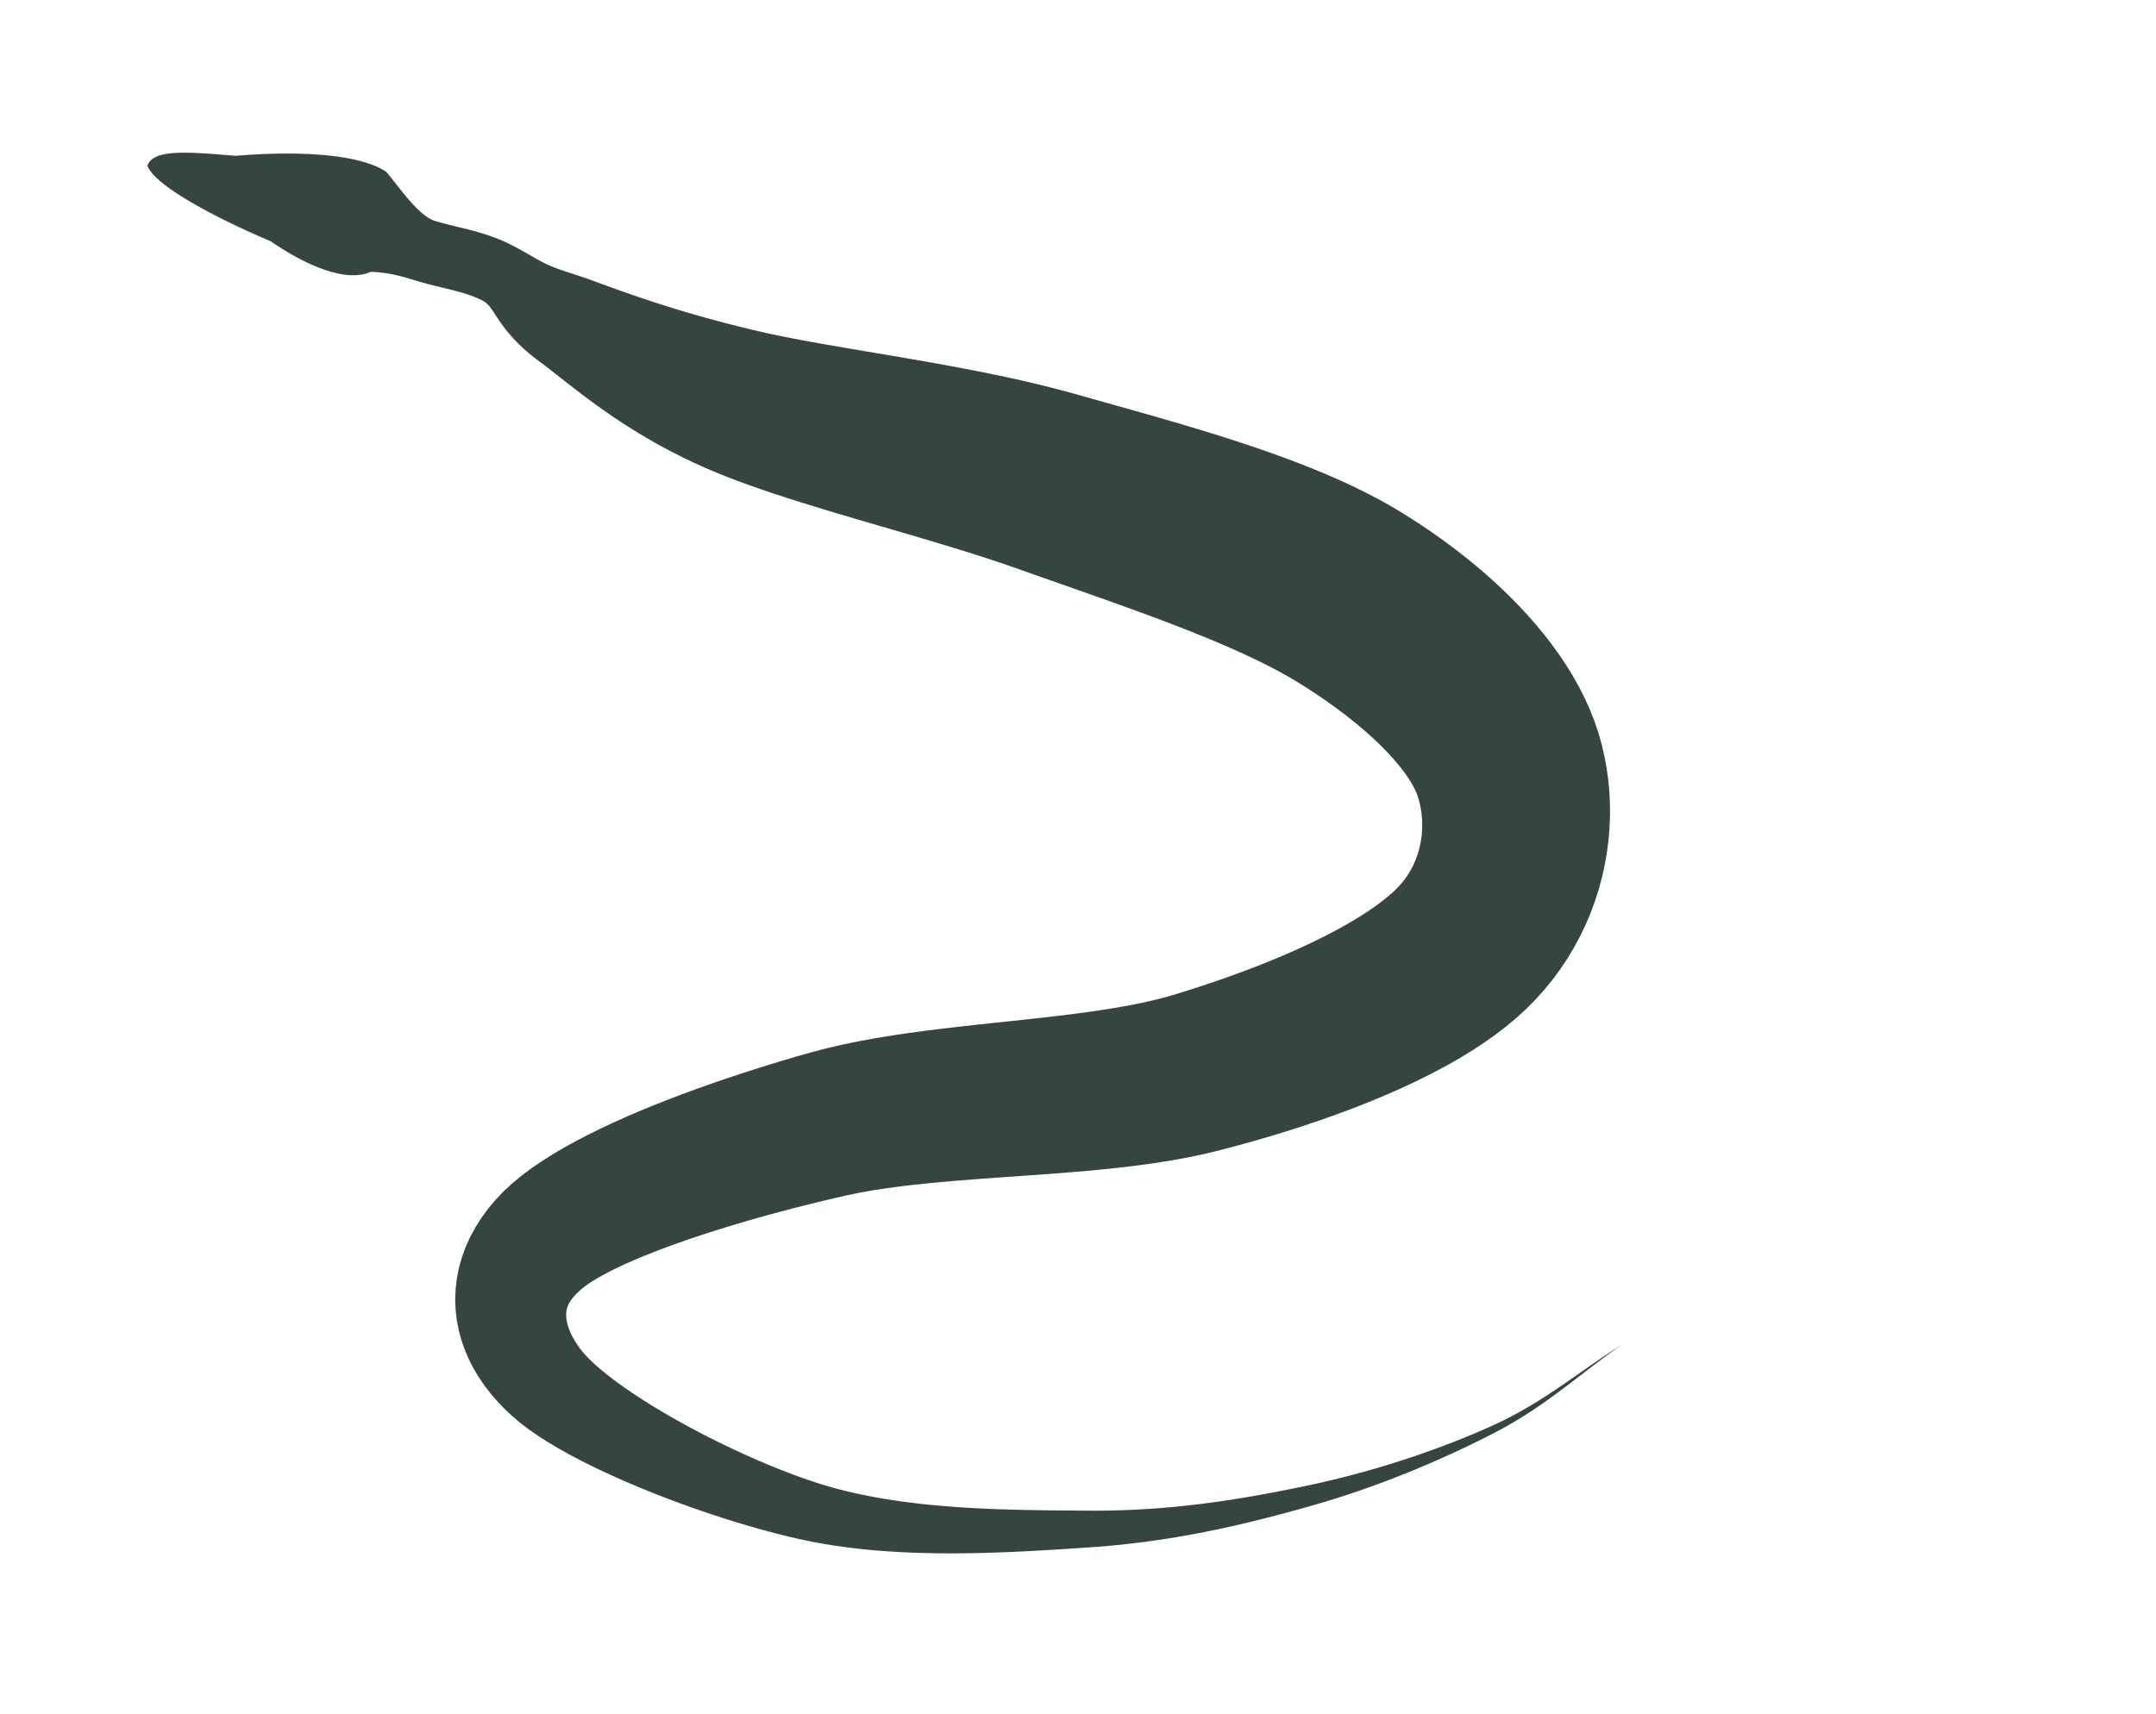
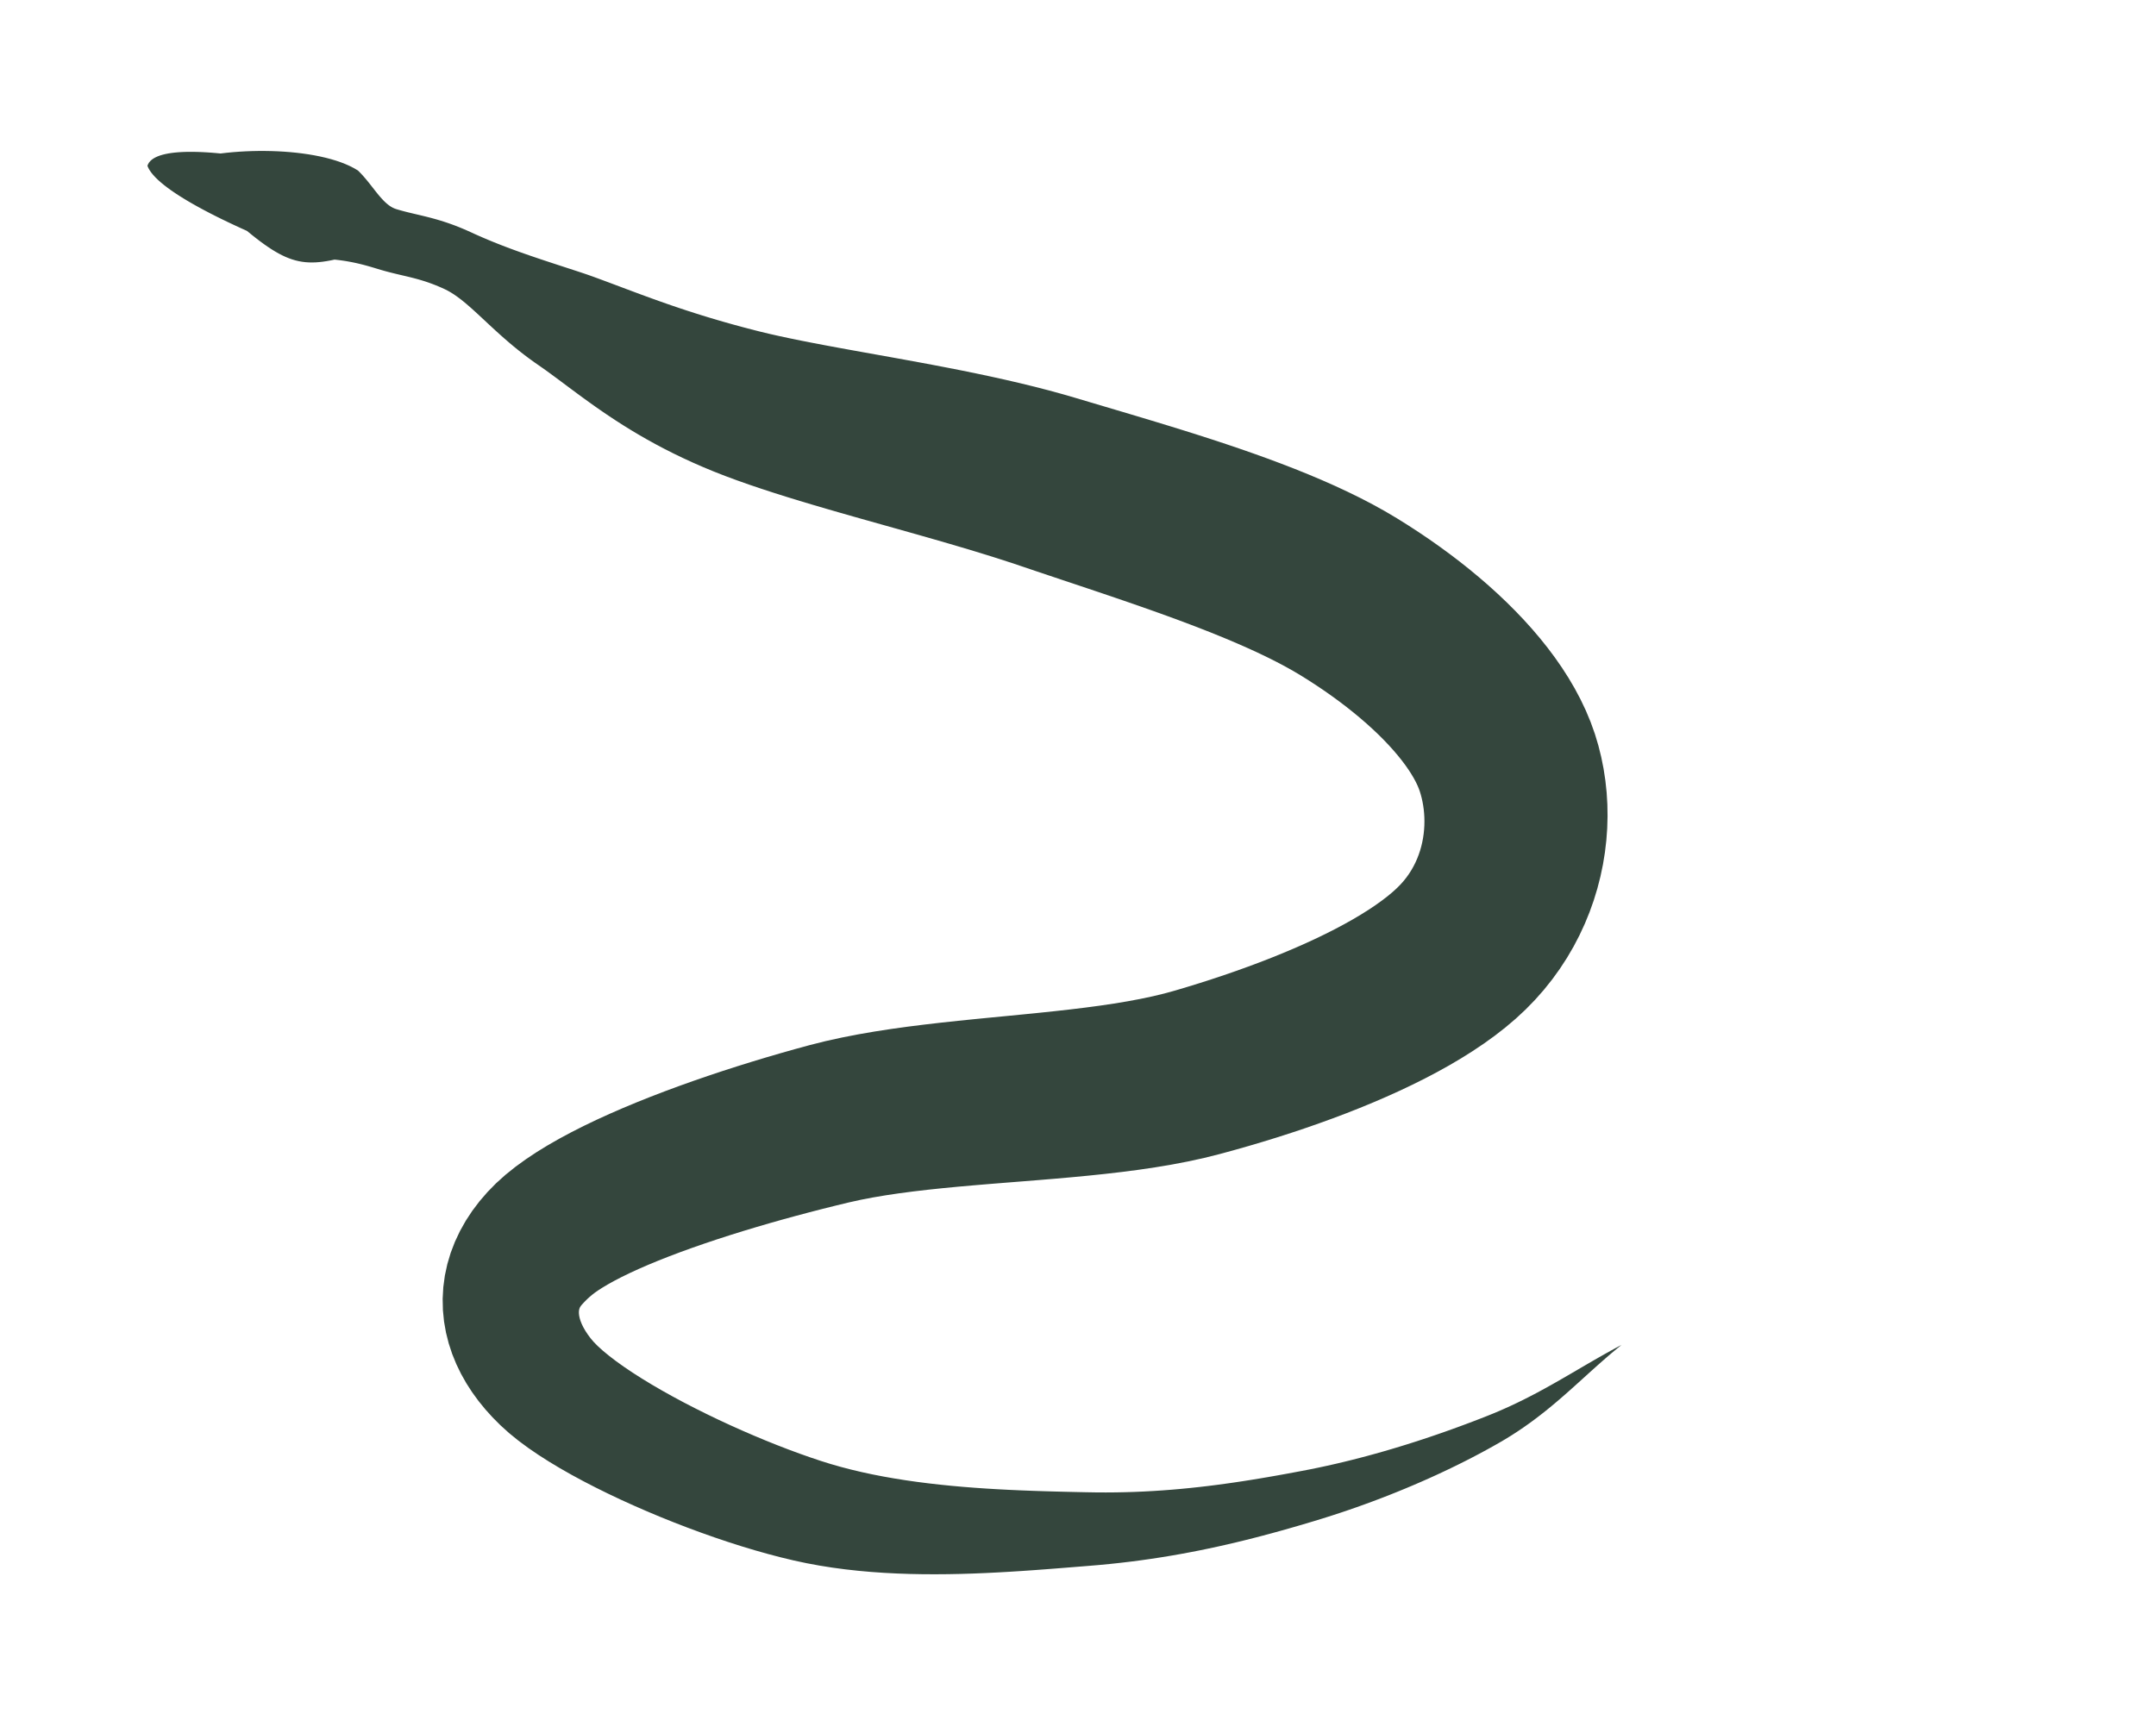
<svg xmlns="http://www.w3.org/2000/svg" viewBox="105 140 585 465" role="img" aria-label="Cotiara anatomy silhouette">
-   <path d="M145.000,185.000 L145.273,185.605 L145.665,186.242 L146.174,186.910 L146.795,187.608 L147.527,188.334 L148.366,189.086 L149.309,189.863 L150.353,190.665 L151.496,191.488 L152.734,192.331 L154.064,193.194 L155.484,194.074 L156.990,194.970 L158.579,195.881 L160.248,196.805 L161.995,197.740 L163.817,198.686 L165.709,199.640 L167.671,200.601 L169.697,201.567 L171.786,202.538 L173.935,203.511 L176.139,204.485 L178.398,205.459 L179.840,206.426 L181.263,207.341 L182.665,208.204 L184.045,209.015 L185.403,209.773 L186.737,210.479 L188.047,211.131 L189.331,211.729 L190.589,212.274 L191.819,212.764 L193.020,213.200 L194.192,213.581 L195.333,213.907 L196.443,214.178 L197.521,214.393 L198.565,214.552 L199.574,214.655 L200.549,214.701 L201.486,214.690 L202.387,214.623 L203.249,214.497 L204.072,214.314 L204.854,214.073 L205.595,213.774 L206.203,213.797 L206.800,213.830 L207.386,213.873 L207.962,213.925 L208.528,213.985 L209.085,214.055 L209.632,214.132 L210.172,214.216 L210.703,214.308 L211.227,214.406 L211.744,214.510 L212.255,214.620 L212.760,214.735 L213.259,214.856 L213.753,214.980 L214.243,215.109 L214.730,215.241 L215.212,215.376 L215.692,215.513 L216.169,215.653 L216.644,215.795 L217.118,215.938 L217.591,216.082 L218.063,216.226 L218.972,216.497 L219.870,216.752 L220.754,216.992 L221.625,217.220 L222.480,217.437 L223.321,217.645 L224.147,217.846 L224.957,218.042 L225.752,218.234 L226.531,218.424 L227.294,218.612 L228.041,218.802 L228.772,218.993 L229.487,219.187 L230.186,219.386 L230.870,219.590 L231.539,219.800 L232.193,220.017 L232.833,220.243 L233.458,220.478 L234.071,220.723 L234.672,220.980 L235.262,221.249 L235.826,221.524 L236.319,221.799 L236.735,222.086 L237.110,222.397 L237.455,222.736 L237.783,223.109 L238.105,223.521 L238.431,223.976 L238.773,224.480 L239.140,225.037 L239.539,225.648 L239.978,226.315 L240.465,227.036 L241.006,227.809 L241.606,228.630 L242.270,229.495 L243.004,230.398 L243.812,231.335 L244.697,232.300 L245.664,233.289 L246.716,234.297 L247.857,235.321 L249.092,236.358 L250.423,237.404 L251.776,238.413 L253.049,239.369 L254.291,240.334 L255.586,241.348 L256.934,242.407 L258.338,243.509 L259.801,244.650 L261.323,245.827 L262.909,247.036 L264.559,248.276 L266.277,249.541 L268.065,250.828 L269.925,252.135 L271.860,253.457 L273.872,254.791 L275.963,256.133 L278.136,257.480 L280.392,258.828 L282.733,260.172 L285.162,261.511 L287.680,262.839 L290.289,264.153 L292.991,265.450 L295.787,266.725 L298.704,267.983 L301.771,269.229 L304.955,270.452 L308.219,271.648 L311.559,272.820 L314.969,273.973 L318.443,275.110 L321.974,276.233 L325.555,277.345 L329.178,278.448 L332.835,279.544 L336.518,280.634 L340.217,281.720 L343.924,282.804 L347.630,283.887 L351.325,284.969 L354.999,286.052 L358.642,287.137 L362.244,288.225 L365.795,289.315 L369.284,290.409 L372.700,291.507 L376.031,292.607 L379.265,293.710 L382.495,294.847 L385.889,296.052 L389.408,297.291 L392.943,298.532 L396.487,299.776 L400.033,301.024 L403.574,302.277 L407.102,303.533 L410.610,304.795 L414.089,306.061 L417.532,307.333 L420.930,308.609 L424.275,309.889 L427.558,311.174 L430.771,312.461 L433.904,313.750 L436.948,315.039 L439.893,316.328 L442.730,317.612 L445.448,318.890 L448.037,320.157 L450.487,321.410 L452.785,322.643 L454.921,323.847 L456.964,325.065 L459.053,326.368 L461.176,327.739 L463.256,329.129 L465.289,330.535 L467.268,331.955 L469.190,333.385 L471.049,334.822 L472.841,336.261 L474.562,337.699 L476.207,339.131 L477.771,340.553 L479.249,341.959 L480.639,343.345 L481.934,344.703 L483.133,346.027 L484.231,347.311 L485.226,348.546 L486.115,349.723 L486.898,350.835 L487.575,351.870 L488.147,352.821 L488.618,353.675 L488.993,354.424 L489.301,355.123 L489.596,355.908 L489.885,356.799 L490.144,357.735 L490.370,358.711 L490.560,359.723 L490.710,360.765 L490.818,361.833 L490.883,362.921 L490.901,364.025 L490.873,365.140 L490.797,366.261 L490.671,367.384 L490.496,368.506 L490.270,369.623 L489.994,370.731 L489.666,371.828 L489.286,372.912 L488.853,373.981 L488.366,375.034 L487.822,376.069 L487.221,377.086 L486.558,378.085 L485.830,379.065 L485.033,380.025 L484.100,381.027 L482.961,382.124 L481.616,383.301 L480.075,384.541 L478.347,385.828 L476.446,387.150 L474.381,388.495 L472.164,389.854 L469.806,391.221 L467.318,392.589 L464.710,393.953 L461.991,395.308 L459.172,396.650 L456.261,397.976 L453.269,399.283 L450.204,400.568 L447.075,401.829 L443.890,403.063 L440.658,404.268 L437.388,405.444 L434.088,406.587 L430.765,407.697 L427.428,408.772 L424.214,409.775 L421.152,410.660 L418.009,411.459 L414.667,412.209 L411.144,412.910 L407.459,413.563 L403.628,414.172 L399.669,414.742 L395.597,415.279 L391.426,415.788 L387.171,416.276 L382.843,416.751 L378.457,417.219 L374.025,417.690 L369.557,418.171 L365.064,418.670 L360.558,419.196 L356.048,419.760 L351.543,420.369 L347.051,421.035 L342.582,421.768 L338.142,422.580 L333.738,423.483 L329.376,424.491 L325.183,425.589 L321.229,426.715 L317.346,427.860 L313.433,429.050 L309.500,430.283 L305.558,431.559 L301.617,432.875 L297.688,434.230 L293.780,435.622 L289.906,437.051 L286.074,438.515 L282.294,440.013 L278.577,441.545 L274.931,443.111 L271.365,444.709 L267.888,446.342 L264.508,448.010 L261.232,449.716 L258.066,451.463 L255.015,453.258 L252.082,455.109 L249.270,457.028 L246.579,459.034 L244.008,461.154 L241.605,463.385 L239.427,465.680 L237.449,468.041 L235.644,470.501 L234.020,473.055 L232.587,475.696 L231.357,478.417 L230.339,481.203 L229.542,484.040 L228.971,486.911 L228.629,489.796 L228.515,492.674 L228.626,495.528 L228.953,498.339 L229.487,501.092 L230.216,503.775 L231.127,506.378 L232.208,508.895 L233.445,511.323 L234.829,513.659 L236.348,515.903 L237.993,518.058 L239.758,520.124 L241.635,522.104 L243.664,524.046 L245.906,525.973 L248.332,527.836 L250.892,529.621 L253.586,531.350 L256.412,533.037 L259.363,534.690 L262.434,536.314 L265.613,537.910 L268.893,539.479 L272.263,541.019 L275.710,542.528 L279.223,544.003 L282.790,545.441 L286.398,546.840 L290.035,548.194 L293.687,549.501 L297.341,550.755 L300.985,551.953 L304.605,553.091 L308.188,554.164 L311.721,555.168 L315.192,556.098 L318.589,556.950 L321.913,557.723 L325.229,558.417 L328.579,559.032 L331.947,559.568 L335.328,560.030 L338.719,560.424 L342.117,560.752 L345.517,561.021 L348.918,561.232 L352.315,561.392 L355.704,561.503 L359.082,561.569 L362.444,561.594 L365.788,561.582 L369.109,561.536 L372.403,561.460 L375.666,561.358 L378.893,561.232 L382.082,561.087 L385.227,560.926 L388.324,560.752 L391.369,560.569 L394.357,560.380 L397.284,560.188 L400.162,559.997 L403.017,559.791 L405.847,559.554 L408.638,559.286 L411.393,558.990 L414.111,558.666 L416.794,558.316 L419.444,557.940 L422.062,557.540 L424.649,557.117 L427.207,556.671 L429.736,556.205 L432.239,555.718 L434.716,555.213 L437.169,554.690 L439.599,554.150 L442.007,553.595 L444.395,553.025 L446.765,552.442 L449.117,551.846 L451.454,551.239 L453.775,550.622 L456.084,549.996 L458.381,549.361 L460.672,548.718 L462.961,548.059 L465.243,547.376 L467.512,546.673 L469.767,545.950 L472.007,545.208 L474.230,544.449 L476.437,543.673 L478.627,542.881 L480.797,542.075 L482.947,541.255 L485.077,540.422 L487.185,539.578 L489.270,538.723 L491.332,537.859 L493.369,536.985 L495.380,536.104 L497.365,535.217 L499.322,534.324 L501.251,533.426 L503.150,532.524 L505.019,531.620 L506.857,530.714 L508.662,529.807 L510.437,528.900 L512.173,527.983 L513.862,527.051 L515.503,526.106 L517.101,525.150 L518.658,524.182 L520.178,523.205 L521.665,522.219 L523.121,521.226 L524.549,520.225 L525.955,519.218 L527.339,518.206 L528.707,517.191 L530.061,516.171 L531.404,515.150 L532.741,514.127 L534.073,513.104 L535.406,512.080 L536.741,511.058 L538.082,510.039 L539.433,509.022 L540.797,508.008 L542.177,507.000 L543.577,505.997 L545.000,505.000 L545.000,505.000 L543.531,505.928 L542.085,506.865 L540.658,507.810 L539.247,508.761 L537.850,509.717 L536.462,510.676 L535.082,511.637 L533.704,512.600 L532.328,513.562 L530.948,514.523 L529.563,515.481 L528.168,516.434 L526.761,517.383 L525.339,518.324 L523.898,519.258 L522.435,520.182 L520.947,521.096 L519.431,521.998 L517.884,522.887 L516.302,523.762 L514.683,524.622 L513.022,525.466 L511.318,526.292 L509.563,527.100 L507.762,527.899 L505.924,528.693 L504.053,529.482 L502.151,530.263 L500.218,531.036 L498.256,531.801 L496.266,532.557 L494.250,533.303 L492.208,534.038 L490.141,534.762 L488.052,535.473 L485.940,536.172 L483.808,536.857 L481.656,537.527 L479.486,538.183 L477.299,538.822 L475.097,539.445 L472.879,540.051 L470.648,540.638 L468.405,541.207 L466.150,541.757 L463.886,542.286 L461.613,542.794 L459.328,543.282 L457.028,543.757 L454.718,544.224 L452.400,544.681 L450.074,545.126 L447.738,545.560 L445.391,545.980 L443.032,546.386 L440.660,546.775 L438.273,547.149 L435.870,547.504 L433.450,547.840 L431.011,548.157 L428.553,548.452 L426.074,548.725 L423.573,548.975 L421.049,549.201 L418.500,549.401 L415.924,549.575 L413.322,549.721 L410.691,549.839 L408.030,549.927 L405.337,549.984 L402.612,550.010 L399.838,550.003 L396.986,549.981 L394.065,549.958 L391.094,549.931 L388.079,549.896 L385.024,549.850 L381.934,549.788 L378.813,549.708 L375.668,549.605 L372.502,549.477 L369.320,549.321 L366.128,549.131 L362.931,548.906 L359.733,548.642 L356.541,548.335 L353.359,547.983 L350.193,547.582 L347.048,547.130 L343.930,546.623 L340.845,546.058 L337.797,545.433 L334.793,544.745 L331.839,543.992 L328.940,543.171 L326.087,542.277 L323.185,541.288 L320.172,540.194 L317.080,539.008 L313.923,537.734 L310.720,536.380 L307.484,534.953 L304.232,533.459 L300.980,531.907 L297.742,530.302 L294.536,528.652 L291.375,526.965 L288.277,525.247 L285.257,523.507 L282.331,521.753 L279.517,519.994 L276.831,518.238 L274.292,516.496 L271.918,514.779 L269.729,513.100 L267.747,511.474 L265.995,509.922 L264.498,508.468 L263.285,507.146 L262.336,505.954 L261.520,504.785 L260.780,503.605 L260.159,502.466 L259.652,501.374 L259.255,500.339 L258.961,499.365 L258.762,498.458 L258.651,497.622 L258.616,496.858 L258.649,496.165 L258.738,495.538 L258.874,494.972 L259.051,494.455 L259.264,493.975 L259.510,493.519 L259.791,493.071 L260.114,492.617 L260.486,492.146 L260.919,491.647 L261.425,491.112 L262.016,490.538 L262.707,489.924 L263.509,489.271 L264.395,488.615 L265.424,487.928 L266.716,487.131 L268.297,486.224 L270.140,485.239 L272.224,484.197 L274.528,483.115 L277.030,482.006 L279.714,480.879 L282.561,479.742 L285.555,478.602 L288.681,477.463 L291.923,476.330 L295.268,475.207 L298.701,474.098 L302.207,473.006 L305.775,471.934 L309.390,470.884 L313.039,469.860 L316.710,468.863 L320.389,467.897 L324.063,466.964 L327.720,466.066 L331.346,465.205 L334.817,464.411 L338.123,463.725 L341.497,463.120 L345.040,462.566 L348.738,462.060 L352.574,461.599 L356.535,461.178 L360.607,460.791 L364.775,460.433 L369.027,460.098 L373.351,459.778 L377.735,459.466 L382.168,459.156 L386.638,458.838 L391.137,458.505 L395.654,458.148 L400.181,457.758 L404.709,457.327 L409.231,456.843 L413.740,456.298 L418.231,455.678 L422.698,454.972 L427.138,454.166 L431.547,453.244 L435.786,452.225 L439.743,451.187 L443.578,450.139 L447.412,449.045 L451.241,447.908 L455.059,446.726 L458.860,445.500 L462.638,444.229 L466.389,442.914 L470.106,441.553 L473.785,440.147 L477.421,438.693 L481.009,437.192 L484.545,435.641 L488.025,434.038 L491.444,432.380 L494.799,430.664 L498.087,428.885 L501.304,427.038 L504.449,425.115 L507.518,423.107 L510.509,421.004 L513.418,418.791 L516.243,416.452 L518.967,413.975 L521.557,411.373 L523.994,408.670 L526.274,405.877 L528.395,403.000 L530.358,400.050 L532.162,397.035 L533.808,393.962 L535.297,390.839 L536.629,387.674 L537.806,384.473 L538.831,381.243 L539.704,377.991 L540.427,374.720 L541.001,371.438 L541.429,368.149 L541.710,364.856 L541.846,361.566 L541.837,358.282 L541.683,355.007 L541.385,351.747 L540.940,348.505 L540.348,345.286 L539.608,342.094 L538.699,338.877 L537.591,335.611 L536.308,332.386 L534.886,329.260 L533.337,326.227 L531.672,323.281 L529.900,320.417 L528.029,317.629 L526.065,314.911 L524.014,312.260 L521.879,309.670 L519.665,307.140 L517.376,304.666 L515.014,302.245 L512.584,299.878 L510.088,297.561 L507.529,295.295 L504.909,293.078 L502.232,290.912 L499.500,288.795 L496.716,286.729 L493.882,284.713 L491.001,282.749 L488.076,280.838 L485.036,278.935 L481.789,277.018 L478.401,275.153 L474.955,273.377 L471.453,271.681 L467.901,270.056 L464.301,268.497 L460.659,266.998 L456.978,265.553 L453.264,264.158 L449.522,262.810 L445.757,261.503 L441.975,260.236 L438.182,259.004 L434.384,257.807 L430.587,256.640 L426.798,255.501 L423.023,254.389 L419.270,253.302 L415.545,252.236 L411.856,251.191 L408.210,250.165 L404.614,249.157 L401.077,248.164 L397.505,247.153 L393.741,246.112 L389.841,245.096 L385.913,244.132 L381.966,243.216 L378.004,242.343 L374.037,241.509 L370.070,240.712 L366.112,239.948 L362.171,239.213 L358.256,238.504 L354.373,237.819 L350.533,237.155 L346.744,236.509 L343.016,235.878 L339.357,235.261 L335.779,234.655 L332.290,234.058 L328.901,233.468 L325.624,232.884 L322.469,232.305 L319.449,231.729 L316.576,231.157 L313.865,230.590 L311.296,230.017 L308.795,229.427 L306.332,228.827 L303.932,228.224 L301.591,227.621 L299.308,227.015 L297.079,226.408 L294.903,225.800 L292.777,225.191 L290.700,224.581 L288.670,223.970 L286.684,223.359 L284.741,222.747 L282.838,222.135 L280.976,221.524 L279.151,220.914 L277.362,220.305 L275.607,219.698 L273.886,219.093 L272.195,218.490 L270.534,217.891 L268.900,217.296 L267.292,216.706 L265.707,216.122 L264.224,215.587 L262.954,215.154 L261.851,214.794 L260.828,214.460 L259.875,214.149 L258.984,213.856 L258.145,213.576 L257.350,213.306 L256.590,213.039 L255.855,212.770 L255.138,212.492 L254.431,212.201 L253.725,211.890 L253.013,211.555 L252.290,211.193 L251.550,210.802 L250.787,210.383 L249.996,209.936 L249.175,209.464 L248.320,208.972 L247.430,208.464 L246.504,207.944 L245.541,207.418 L244.540,206.888 L243.522,206.366 L242.523,205.878 L241.544,205.431 L240.572,205.015 L239.607,204.629 L238.651,204.269 L237.705,203.935 L236.769,203.624 L235.846,203.334 L234.935,203.062 L234.036,202.807 L233.152,202.567 L232.282,202.339 L231.426,202.122 L230.585,201.914 L229.759,201.713 L228.949,201.517 L228.154,201.325 L227.376,201.136 L226.613,200.947 L225.865,200.757 L225.134,200.566 L224.419,200.372 L223.720,200.173 L223.033,199.969 L222.464,199.763 L221.890,199.496 L221.312,199.171 L220.731,198.793 L220.147,198.366 L219.563,197.895 L218.977,197.383 L218.392,196.834 L217.809,196.254 L217.227,195.646 L216.648,195.014 L216.073,194.364 L215.502,193.698 L214.937,193.022 L214.378,192.339 L213.826,191.654 L213.282,190.972 L212.747,190.295 L212.222,189.629 L211.707,188.978 L211.204,188.346 L210.713,187.737 L210.234,187.156 L209.770,186.607 L208.777,186.001 L207.689,185.440 L206.510,184.923 L205.244,184.448 L203.897,184.015 L202.474,183.622 L200.978,183.268 L199.414,182.953 L197.787,182.675 L196.102,182.434 L194.363,182.228 L192.575,182.056 L190.742,181.917 L188.869,181.811 L186.961,181.735 L185.022,181.690 L183.057,181.674 L181.071,181.686 L179.068,181.724 L177.052,181.789 L175.029,181.879 L173.003,181.992 L170.978,182.129 L168.960,182.287 L167.458,182.164 L165.976,182.043 L164.519,181.926 L163.088,181.816 L161.688,181.715 L160.321,181.626 L158.990,181.551 L157.699,181.493 L156.450,181.455 L155.248,181.439 L154.095,181.447 L152.994,181.483 L151.948,181.550 L150.961,181.648 L150.035,181.782 L149.174,181.954 L148.382,182.166 L147.660,182.421 L147.013,182.722 L146.443,183.071 L145.953,183.470 L145.548,183.923 L145.229,184.432 L145.000,185.000Z" fill="#34463d" />
+   <path d="M145.000,185.000 L145.258,185.596 L145.607,186.210 L146.045,186.839 L146.569,187.484 L147.178,188.144 L147.868,188.818 L148.639,189.506 L149.489,190.207 L150.414,190.920 L151.413,191.645 L152.485,192.381 L153.626,193.127 L154.835,193.883 L156.109,194.649 L157.448,195.423 L158.848,196.205 L160.307,196.994 L161.824,197.790 L163.396,198.592 L165.021,199.400 L166.698,200.212 L168.424,201.028 L170.196,201.848 L172.014,202.670 L173.239,203.671 L174.414,204.602 L175.542,205.466 L176.629,206.262 L177.677,206.993 L178.691,207.661 L179.675,208.266 L180.633,208.810 L181.569,209.295 L182.487,209.723 L183.392,210.093 L184.288,210.409 L185.178,210.672 L186.066,210.883 L186.957,211.043 L187.856,211.154 L188.764,211.218 L189.688,211.235 L190.631,211.209 L191.598,211.139 L192.591,211.027 L193.616,210.875 L194.676,210.685 L195.776,210.458 L196.403,210.524 L197.018,210.597 L197.620,210.677 L198.210,210.761 L198.787,210.851 L199.351,210.946 L199.904,211.046 L200.444,211.149 L200.972,211.256 L201.489,211.366 L201.993,211.479 L202.486,211.594 L202.968,211.712 L203.438,211.830 L203.897,211.950 L204.345,212.071 L204.782,212.192 L205.208,212.312 L205.623,212.432 L206.028,212.551 L206.422,212.669 L206.806,212.785 L207.180,212.899 L207.544,213.010 L208.446,213.279 L209.326,213.528 L210.180,213.759 L211.011,213.973 L211.816,214.174 L212.599,214.364 L213.359,214.545 L214.098,214.719 L214.818,214.888 L215.522,215.055 L216.212,215.222 L216.891,215.392 L217.563,215.565 L218.231,215.746 L218.899,215.935 L219.572,216.135 L220.253,216.349 L220.947,216.579 L221.658,216.828 L222.389,217.098 L223.145,217.392 L223.929,217.713 L224.745,218.064 L225.589,218.444 L226.438,218.867 L227.284,219.346 L228.134,219.884 L228.992,220.476 L229.858,221.121 L230.735,221.815 L231.626,222.556 L232.532,223.341 L233.457,224.166 L234.404,225.030 L235.375,225.929 L236.375,226.861 L237.405,227.823 L238.470,228.812 L239.573,229.825 L240.716,230.859 L241.904,231.912 L243.139,232.978 L244.424,234.057 L245.761,235.143 L247.155,236.234 L248.607,237.327 L250.119,238.416 L251.628,239.466 L253.042,240.460 L254.406,241.452 L255.794,242.475 L257.212,243.529 L258.664,244.613 L260.157,245.725 L261.694,246.864 L263.281,248.028 L264.922,249.215 L266.622,250.423 L268.385,251.649 L270.214,252.891 L272.114,254.146 L274.089,255.411 L276.142,256.683 L278.277,257.960 L280.496,259.238 L282.804,260.514 L285.203,261.786 L287.697,263.050 L290.289,264.303 L292.981,265.544 L295.776,266.768 L298.703,267.983 L301.783,269.188 L304.979,270.371 L308.253,271.528 L311.601,272.661 L315.020,273.776 L318.502,274.875 L322.040,275.960 L325.629,277.035 L329.260,278.100 L332.925,279.159 L336.615,280.212 L340.323,281.260 L344.040,282.306 L347.755,283.351 L351.461,284.395 L355.147,285.439 L358.803,286.484 L362.420,287.531 L365.986,288.581 L369.493,289.633 L372.929,290.687 L376.282,291.744 L379.541,292.802 L382.795,293.893 L386.207,295.048 L389.741,296.234 L393.293,297.423 L396.855,298.613 L400.420,299.808 L403.981,301.007 L407.530,302.211 L411.061,303.422 L414.564,304.638 L418.032,305.861 L421.458,307.091 L424.831,308.328 L428.145,309.572 L431.389,310.823 L434.556,312.079 L437.636,313.339 L440.619,314.604 L443.495,315.870 L446.255,317.135 L448.888,318.397 L451.383,319.651 L453.729,320.893 L455.915,322.115 L458.004,323.356 L460.126,324.684 L462.275,326.081 L464.378,327.502 L466.429,328.945 L468.425,330.406 L470.360,331.880 L472.230,333.366 L474.030,334.857 L475.756,336.350 L477.402,337.841 L478.966,339.324 L480.441,340.794 L481.824,342.245 L483.111,343.671 L484.298,345.065 L485.383,346.419 L486.361,347.725 L487.232,348.976 L487.994,350.161 L488.647,351.270 L489.193,352.294 L489.635,353.221 L489.978,354.043 L490.251,354.810 L490.508,355.656 L490.756,356.600 L490.974,357.584 L491.158,358.604 L491.305,359.654 L491.412,360.731 L491.478,361.830 L491.499,362.945 L491.476,364.072 L491.405,365.207 L491.286,366.345 L491.119,367.481 L490.903,368.613 L490.636,369.737 L490.319,370.849 L489.951,371.947 L489.532,373.028 L489.060,374.091 L488.535,375.134 L487.955,376.157 L487.318,377.158 L486.621,378.136 L485.861,379.092 L485.033,380.025 L484.072,380.996 L482.908,382.059 L481.540,383.202 L479.978,384.405 L478.232,385.655 L476.314,386.938 L474.233,388.243 L472.003,389.563 L469.632,390.889 L467.132,392.216 L464.513,393.539 L461.784,394.853 L458.956,396.153 L456.037,397.437 L453.038,398.702 L449.966,399.945 L446.831,401.164 L443.641,402.355 L440.404,403.519 L437.130,404.652 L433.826,405.752 L430.500,406.820 L427.161,407.851 L423.951,408.810 L420.905,409.648 L417.783,410.400 L414.459,411.104 L410.953,411.760 L407.283,412.370 L403.466,412.936 L399.518,413.464 L395.455,413.958 L391.290,414.425 L387.039,414.872 L382.713,415.306 L378.326,415.734 L373.889,416.163 L369.414,416.603 L364.911,417.062 L360.390,417.548 L355.860,418.072 L351.331,418.642 L346.811,419.269 L342.306,419.964 L337.824,420.739 L333.371,421.607 L328.951,422.582 L324.702,423.648 L320.709,424.738 L316.799,425.845 L312.858,426.998 L308.896,428.195 L304.923,429.435 L300.950,430.717 L296.988,432.039 L293.046,433.399 L289.135,434.797 L285.263,436.231 L281.442,437.701 L277.679,439.207 L273.985,440.747 L270.366,442.324 L266.832,443.937 L263.388,445.589 L260.042,447.283 L256.798,449.024 L253.658,450.819 L250.626,452.680 L247.701,454.621 L244.881,456.665 L242.161,458.845 L239.594,461.158 L237.254,463.551 L235.120,466.022 L233.158,468.612 L231.381,471.316 L229.802,474.128 L228.433,477.038 L227.287,480.033 L226.375,483.095 L225.706,486.205 L225.284,489.339 L225.109,492.476 L225.178,495.592 L225.483,498.666 L226.013,501.679 L226.755,504.618 L227.694,507.470 L228.815,510.229 L230.105,512.888 L231.550,515.447 L233.138,517.905 L234.858,520.263 L236.703,522.525 L238.663,524.693 L240.791,526.830 L243.149,528.960 L245.680,531.013 L248.324,532.970 L251.087,534.858 L253.967,536.697 L256.963,538.497 L260.070,540.264 L263.281,542.001 L266.588,543.707 L269.982,545.383 L273.452,547.026 L276.989,548.632 L280.580,550.199 L284.214,551.722 L287.880,553.197 L291.565,554.619 L295.258,555.984 L298.946,557.287 L302.617,558.523 L306.260,559.686 L309.863,560.771 L313.415,561.774 L316.906,562.688 L320.347,563.515 L323.807,564.255 L327.307,564.904 L330.816,565.460 L334.330,565.930 L337.846,566.320 L341.361,566.635 L344.872,566.880 L348.373,567.061 L351.863,567.183 L355.338,567.251 L358.794,567.268 L362.228,567.241 L365.635,567.174 L369.013,567.070 L372.358,566.935 L375.665,566.772 L378.931,566.587 L382.151,566.383 L385.323,566.164 L388.441,565.935 L391.501,565.700 L394.499,565.462 L397.431,565.226 L400.324,564.995 L403.222,564.751 L406.109,564.475 L408.956,564.170 L411.764,563.837 L414.535,563.477 L417.270,563.090 L419.969,562.678 L422.634,562.242 L425.266,561.782 L427.867,561.300 L430.437,560.798 L432.979,560.275 L435.492,559.733 L437.979,559.173 L440.440,558.596 L442.878,558.002 L445.292,557.394 L447.686,556.772 L450.059,556.137 L452.413,555.489 L454.749,554.831 L457.070,554.162 L459.376,553.484 L461.679,552.796 L463.993,552.087 L466.304,551.356 L468.601,550.605 L470.883,549.836 L473.148,549.048 L475.396,548.243 L477.626,547.422 L479.837,546.585 L482.028,545.733 L484.197,544.866 L486.345,543.985 L488.468,543.091 L490.568,542.185 L492.642,541.267 L494.689,540.339 L496.709,539.399 L498.700,538.451 L500.661,537.493 L502.592,536.528 L504.490,535.555 L506.354,534.575 L508.185,533.589 L509.980,532.598 L511.747,531.598 L513.486,530.577 L515.177,529.534 L516.813,528.475 L518.397,527.402 L519.934,526.317 L521.425,525.221 L522.875,524.116 L524.288,523.003 L525.667,521.884 L527.016,520.760 L528.339,519.631 L529.640,518.499 L530.922,517.366 L532.191,516.231 L533.450,515.096 L534.702,513.961 L535.953,512.828 L537.206,511.697 L538.465,510.569 L539.735,509.445 L541.019,508.325 L542.322,507.210 L543.648,506.102 L545.000,505.000 L545.000,505.000 L543.460,505.823 L541.940,506.655 L540.436,507.494 L538.946,508.338 L537.467,509.186 L535.997,510.037 L534.534,510.890 L533.076,511.742 L531.619,512.594 L530.161,513.442 L528.701,514.287 L527.235,515.126 L525.761,515.958 L524.277,516.783 L522.780,517.598 L521.267,518.404 L519.736,519.199 L518.184,519.982 L516.608,520.752 L515.005,521.510 L513.373,522.253 L511.707,522.983 L510.005,523.697 L508.253,524.402 L506.444,525.108 L504.596,525.818 L502.718,526.526 L500.811,527.232 L498.877,527.934 L496.917,528.632 L494.931,529.323 L492.920,530.008 L490.887,530.685 L488.831,531.353 L486.754,532.011 L484.657,532.659 L482.540,533.294 L480.406,533.917 L478.255,534.525 L476.089,535.119 L473.907,535.696 L471.713,536.257 L469.506,536.799 L467.289,537.322 L465.061,537.825 L462.825,538.306 L460.581,538.766 L458.321,539.204 L456.034,539.633 L453.732,540.057 L451.426,540.472 L449.115,540.877 L446.797,541.270 L444.471,541.650 L442.135,542.017 L439.789,542.368 L437.431,542.703 L435.059,543.021 L432.673,543.321 L430.271,543.600 L427.852,543.859 L425.414,544.096 L422.957,544.310 L420.477,544.499 L417.975,544.663 L415.449,544.801 L412.898,544.911 L410.319,544.992 L407.712,545.043 L405.075,545.063 L402.407,545.050 L399.676,545.005 L396.839,544.943 L393.922,544.876 L390.962,544.800 L387.962,544.713 L384.928,544.611 L381.864,544.492 L378.776,544.353 L375.669,544.190 L372.547,544.003 L369.416,543.786 L366.281,543.539 L363.147,543.259 L360.021,542.942 L356.907,542.587 L353.810,542.192 L350.738,541.754 L347.694,541.270 L344.685,540.740 L341.717,540.162 L338.795,539.533 L335.925,538.852 L333.112,538.119 L330.361,537.333 L327.653,536.485 L324.868,535.550 L321.949,534.519 L318.938,533.405 L315.851,532.212 L312.707,530.949 L309.523,529.619 L306.315,528.230 L303.101,526.788 L299.897,525.299 L296.720,523.770 L293.586,522.207 L290.511,520.618 L287.514,519.009 L284.612,517.389 L281.822,515.765 L279.163,514.147 L276.655,512.546 L274.318,510.971 L272.174,509.439 L270.247,507.966 L268.562,506.573 L267.150,505.291 L266.042,504.159 L265.209,503.170 L264.492,502.197 L263.836,501.204 L263.294,500.260 L262.862,499.373 L262.534,498.551 L262.301,497.800 L262.155,497.125 L262.084,496.530 L262.077,496.015 L262.123,495.578 L262.208,495.212 L262.322,494.908 L262.457,494.654 L262.608,494.432 L262.774,494.225 L262.958,494.016 L263.167,493.787 L263.411,493.524 L263.705,493.215 L264.063,492.851 L264.502,492.427 L265.037,491.943 L265.682,491.400 L266.406,490.842 L267.271,490.237 L268.415,489.500 L269.865,488.631 L271.596,487.667 L273.581,486.635 L275.796,485.554 L278.220,484.439 L280.834,483.300 L283.617,482.147 L286.554,480.987 L289.627,479.826 L292.821,478.668 L296.120,477.519 L299.511,476.382 L302.979,475.260 L306.509,474.156 L310.090,473.075 L313.706,472.017 L317.345,470.987 L320.993,469.985 L324.638,469.016 L328.267,468.081 L331.866,467.182 L335.298,466.352 L338.549,465.634 L341.864,464.997 L345.358,464.408 L349.013,463.865 L352.815,463.366 L356.747,462.905 L360.794,462.479 L364.944,462.081 L369.181,461.706 L373.494,461.345 L377.871,460.993 L382.299,460.641 L386.768,460.283 L391.269,459.908 L395.790,459.510 L400.323,459.079 L404.860,458.605 L409.393,458.080 L413.916,457.491 L418.422,456.828 L422.906,456.077 L427.365,455.225 L431.794,454.256 L436.049,453.190 L440.010,452.107 L443.843,451.016 L447.674,449.880 L451.500,448.700 L455.313,447.476 L459.109,446.207 L462.882,444.894 L466.627,443.536 L470.337,442.134 L474.009,440.685 L477.637,439.190 L481.216,437.647 L484.742,436.055 L488.211,434.411 L491.618,432.712 L494.960,430.956 L498.234,429.137 L501.436,427.250 L504.564,425.288 L507.615,423.243 L510.585,421.103 L513.472,418.855 L516.271,416.483 L518.967,413.975 L521.527,411.345 L523.931,408.619 L526.177,405.805 L528.263,402.913 L530.189,399.950 L531.955,396.925 L533.563,393.845 L535.012,390.720 L536.304,387.556 L537.441,384.359 L538.424,381.136 L539.256,377.894 L539.937,374.637 L540.469,371.371 L540.854,368.102 L541.093,364.833 L541.186,361.569 L541.135,358.316 L540.938,355.076 L540.597,351.855 L540.110,348.656 L539.477,345.485 L538.697,342.346 L537.749,339.190 L536.606,335.992 L535.292,332.839 L533.840,329.786 L532.265,326.827 L530.577,323.956 L528.784,321.165 L526.894,318.449 L524.914,315.803 L522.848,313.223 L520.702,310.702 L518.480,308.240 L516.184,305.831 L513.820,303.474 L511.389,301.168 L508.895,298.909 L506.340,296.699 L503.728,294.534 L501.062,292.416 L498.343,290.345 L495.575,288.319 L492.761,286.339 L489.903,284.407 L487.003,282.522 L483.996,280.644 L480.796,278.751 L477.457,276.903 L474.059,275.136 L470.603,273.441 L467.094,271.811 L463.536,270.239 L459.933,268.722 L456.290,267.253 L452.612,265.830 L448.903,264.448 L445.170,263.104 L441.419,261.797 L437.654,260.522 L433.883,259.278 L430.112,258.063 L426.347,256.875 L422.595,255.711 L418.863,254.571 L415.158,253.452 L411.488,252.354 L407.859,251.275 L404.280,250.213 L400.759,249.168 L397.205,248.107 L393.465,247.020 L389.590,245.959 L385.685,244.952 L381.757,243.992 L377.813,243.078 L373.862,242.203 L369.909,241.366 L365.965,240.561 L362.035,239.787 L358.130,239.040 L354.258,238.317 L350.427,237.615 L346.646,236.931 L342.926,236.263 L339.275,235.609 L335.704,234.965 L332.223,234.331 L328.842,233.703 L325.573,233.081 L322.426,232.464 L319.415,231.849 L316.553,231.238 L313.852,230.630 L311.297,230.017 L308.823,229.389 L306.410,228.753 L304.076,228.118 L301.818,227.484 L299.628,226.851 L297.501,226.217 L295.432,225.584 L293.416,224.949 L291.446,224.313 L289.518,223.675 L287.626,223.035 L285.767,222.393 L283.933,221.747 L282.122,221.098 L280.328,220.446 L278.548,219.790 L276.776,219.131 L275.009,218.470 L273.243,217.806 L271.474,217.142 L269.699,216.477 L267.914,215.814 L266.117,215.154 L264.372,214.534 L262.766,213.991 L261.253,213.494 L259.763,213.007 L258.297,212.529 L256.853,212.057 L255.430,211.592 L254.027,211.130 L252.644,210.672 L251.280,210.216 L249.934,209.760 L248.606,209.305 L247.296,208.848 L246.003,208.390 L244.727,207.929 L243.467,207.464 L242.223,206.996 L240.994,206.522 L239.779,206.043 L238.577,205.558 L237.388,205.066 L236.208,204.566 L235.037,204.057 L233.873,203.538 L232.721,203.013 L231.599,202.507 L230.512,202.040 L229.453,201.606 L228.420,201.204 L227.413,200.832 L226.433,200.489 L225.477,200.172 L224.547,199.880 L223.642,199.610 L222.763,199.361 L221.908,199.130 L221.078,198.915 L220.272,198.714 L219.489,198.525 L218.729,198.344 L217.990,198.170 L217.270,198.001 L216.566,197.834 L215.876,197.666 L215.197,197.497 L214.526,197.323 L213.858,197.143 L213.189,196.954 L212.514,196.753 L212.042,196.585 L211.583,196.375 L211.135,196.126 L210.697,195.839 L210.267,195.519 L209.845,195.167 L209.429,194.785 L209.019,194.377 L208.612,193.945 L208.207,193.491 L207.804,193.018 L207.401,192.528 L206.996,192.024 L206.590,191.509 L206.179,190.985 L205.764,190.454 L205.343,189.919 L204.915,189.383 L204.478,188.847 L204.031,188.316 L203.574,187.791 L203.104,187.274 L202.621,186.769 L202.123,186.277 L201.096,185.666 L199.985,185.095 L198.797,184.563 L197.535,184.069 L196.206,183.613 L194.814,183.195 L193.364,182.814 L191.861,182.470 L190.311,182.163 L188.719,181.891 L187.090,181.656 L185.428,181.455 L183.739,181.289 L182.029,181.158 L180.302,181.061 L178.563,180.998 L176.817,180.968 L175.070,180.971 L173.327,181.006 L171.592,181.073 L169.872,181.172 L168.170,181.303 L166.493,181.464 L164.845,181.656 L163.585,181.538 L162.345,181.436 L161.127,181.352 L159.933,181.287 L158.765,181.241 L157.627,181.214 L156.521,181.208 L155.450,181.223 L154.415,181.261 L153.419,181.322 L152.465,181.406 L151.556,181.514 L150.693,181.648 L149.879,181.808 L149.117,181.994 L148.410,182.208 L147.759,182.450 L147.167,182.722 L146.637,183.022 L146.171,183.354 L145.772,183.717 L145.442,184.111 L145.184,184.539 L145.000,185.000Z" fill="#34463d" />
  <style>#silhouette-appendage *{fill:#34463d;stroke:#34463d}</style>
  <g id="silhouette-appendage" fill="#34463d" stroke="#34463d" />
</svg>
